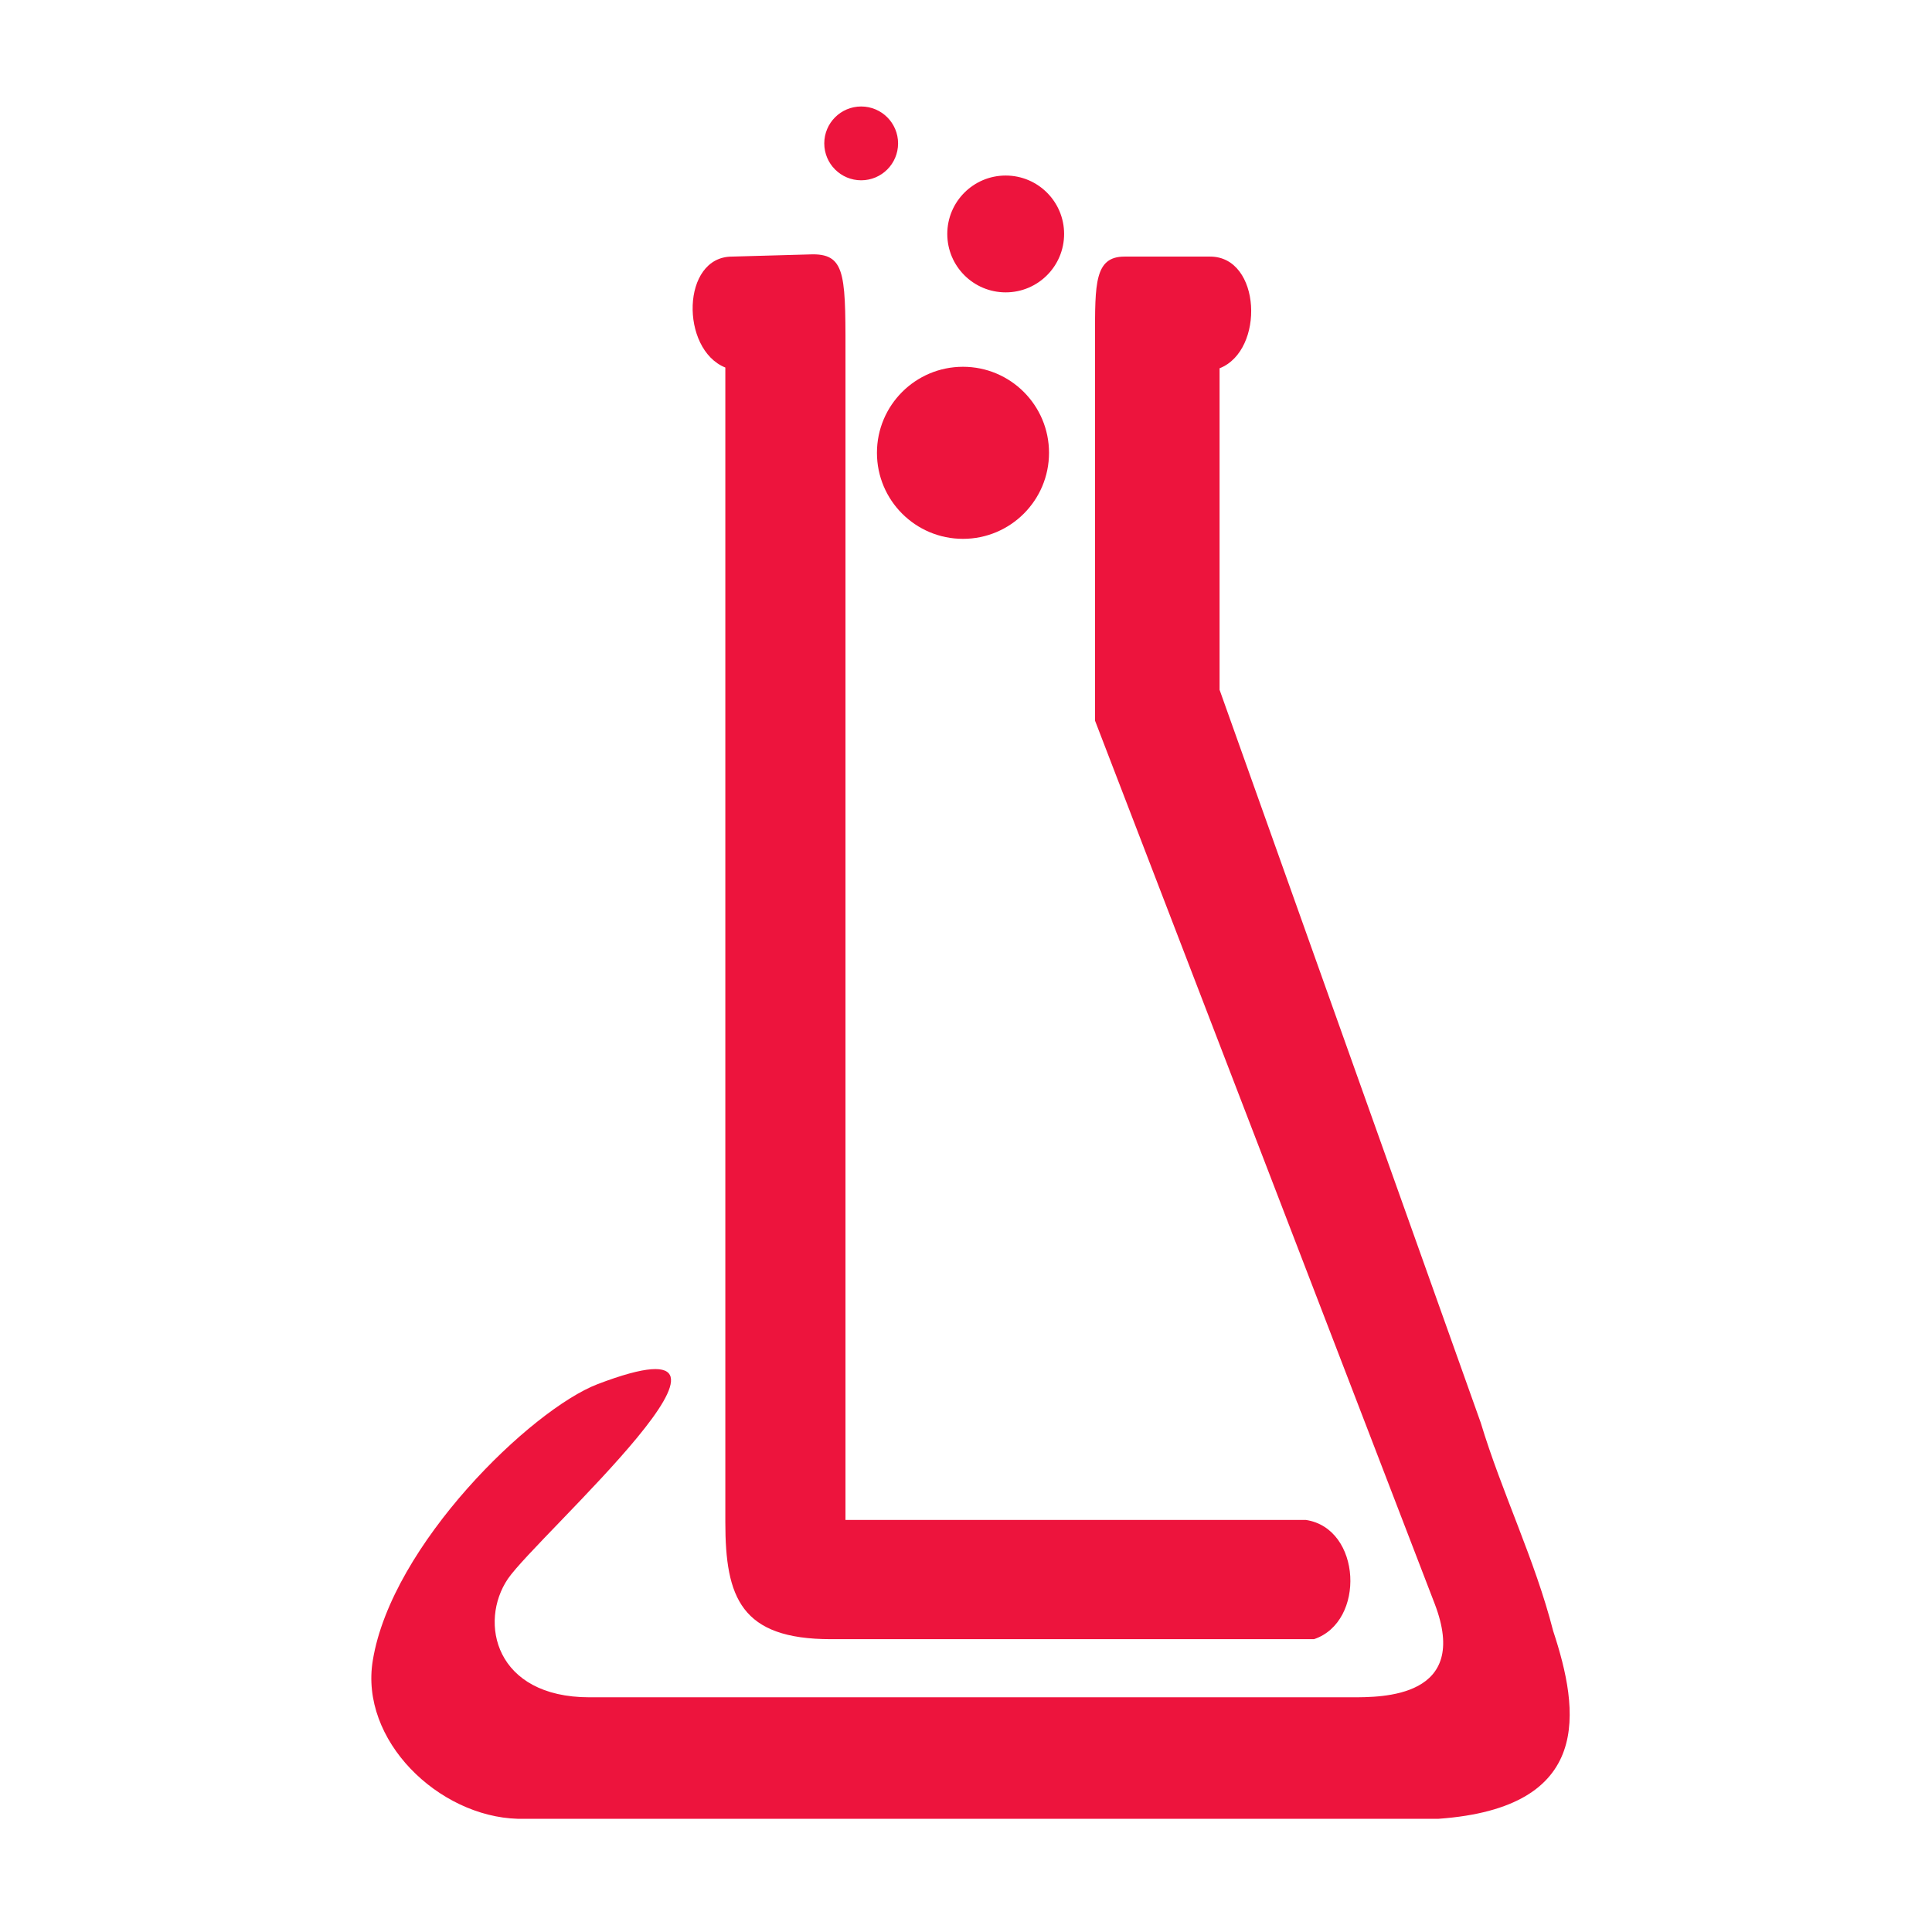
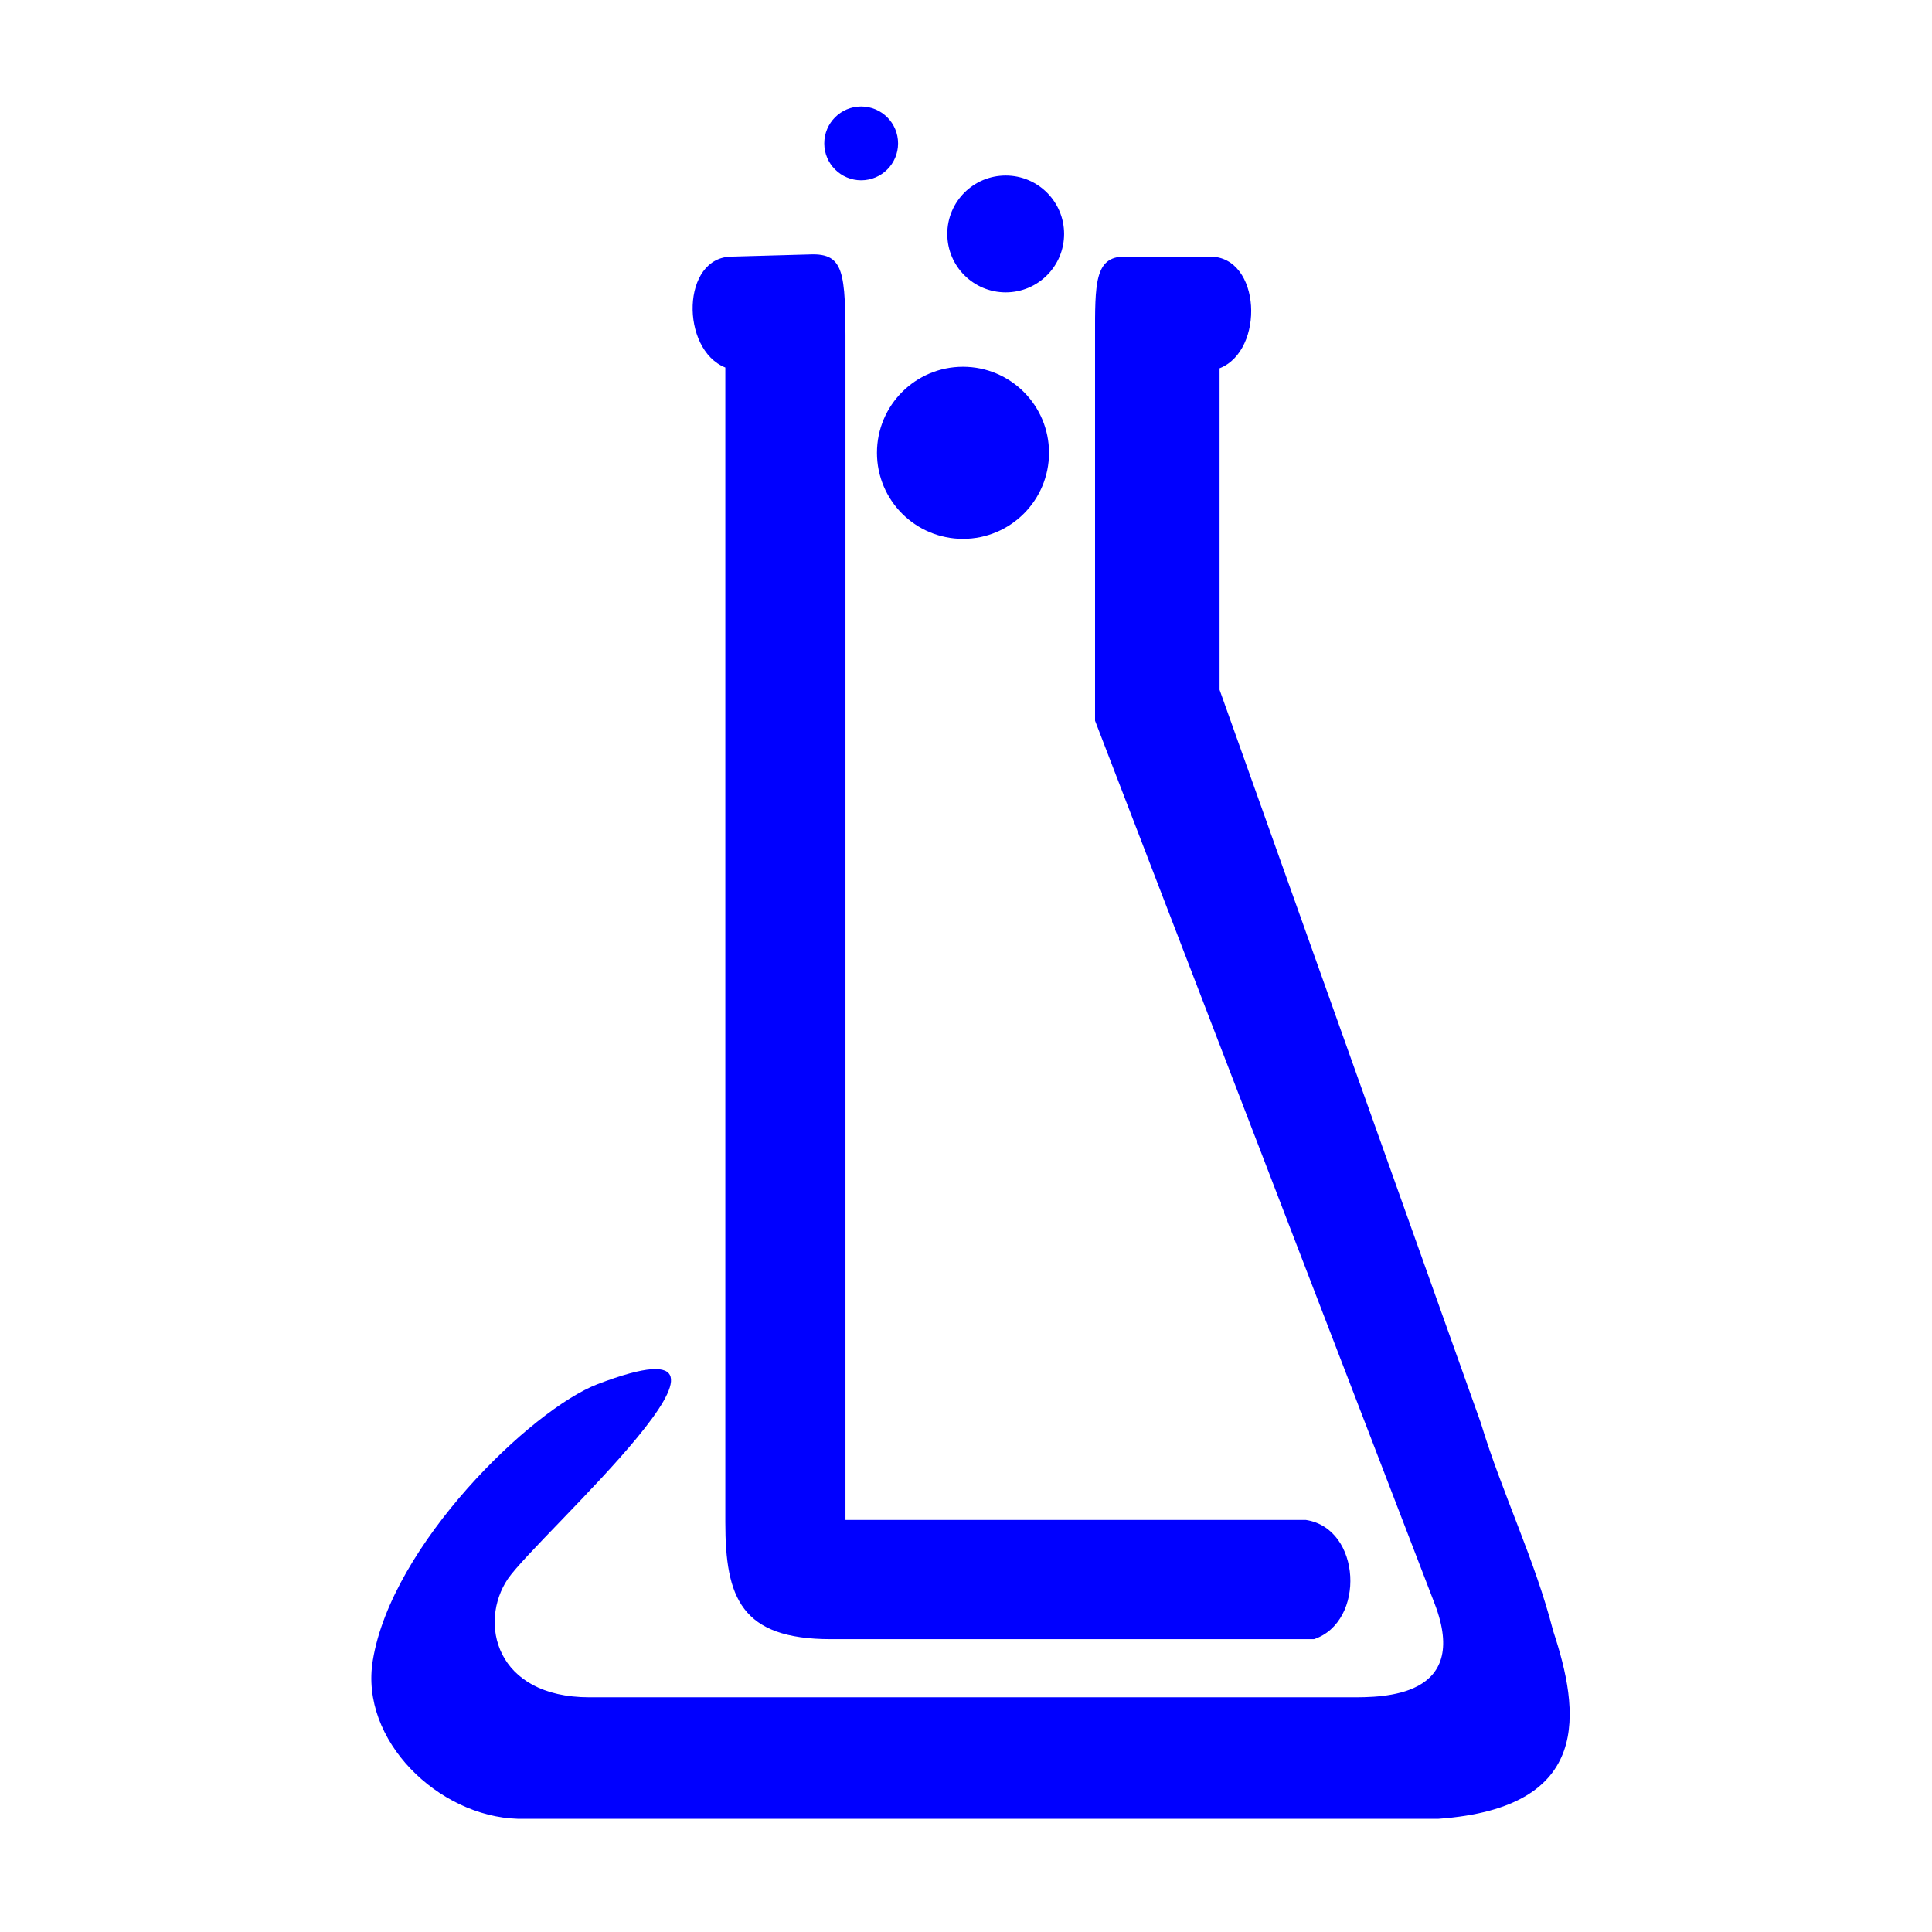
- <svg xmlns="http://www.w3.org/2000/svg" width="26px" height="26px" viewBox="0 0 256 256">
-   <g fill="#ed143d">
-     <path d="M149 34c-3.96 0-3.91 3.59-3.9 10.7v50.8l45 117c4.8 12.5-7 12.4-11 12.4h-101c-12.5 0-14.7-9.94-10.8-15.7 3.92-5.73 37.9-35.7 11.9-25.8-8.82 3.38-27.3 21.3-29.8 36.6-1.77 10.6 8.7 20.7 19.2 21h122c20.6-1.47 18.7-14.3 15.2-24.9-2.42-9.46-6.79-18.3-9.6-27.6l-34.6-97.1V48.8c6.02-2.36 5.51-14.8-1.25-14.8z" />
-     <path d="M97 34c-6.74 0-6.87 12.3-.89 14.7v153c0 10 2.07 15.5 14 15.5h64c6.87-2.3 6.3-14.7-1.08-15.8h-61v-153c0-11.6.198-14.7-4.31-14.7z" />
-     <path d="M139 60a11.4 11.4 0 0 1-11.4 11.4A11.4 11.4 0 0 1 116.2 60a11.4 11.4 0 0 1 11.4-11.4A11.4 11.4 0 0 1 139 60zM141 31a7.74 7.74 0 0 1-7.74 7.74 7.74 7.74 0 0 1-7.74-7.74 7.74 7.74 0 0 1 7.74-7.74A7.74 7.74 0 0 1 141 31zM119 19a4.89 4.89 0 0 1-4.89 4.89 4.89 4.89 0 0 1-4.89-4.89 4.89 4.89 0 0 1 4.89-4.89A4.89 4.89 0 0 1 119 19z" />
-   </g>
+ <svg xmlns="http://www.w3.org/2000/svg" width="26px" height="26px" viewBox="0 0 256 256" fill="blue">
+   <path d="M149 34c-3.96 0-3.91 3.59-3.9 10.7v50.8l45 117c4.8 12.5-7 12.4-11 12.4h-101c-12.5 0-14.7-9.94-10.8-15.7 3.92-5.73 37.9-35.7 11.9-25.8-8.82 3.38-27.3 21.3-29.8 36.6-1.77 10.6 8.7 20.7 19.2 21h122c20.6-1.47 18.7-14.3 15.2-24.9-2.42-9.46-6.79-18.3-9.6-27.6l-34.6-97.1V48.8c6.02-2.36 5.51-14.8-1.25-14.8z" />
+   <path d="M97 34c-6.74 0-6.87 12.3-.89 14.7v153c0 10 2.07 15.5 14 15.5h64c6.87-2.3 6.3-14.7-1.08-15.8h-61v-153c0-11.6.198-14.7-4.31-14.7z" />
+   <path d="M139 60a11.4 11.4 0 0 1-11.4 11.4A11.4 11.4 0 0 1 116.2 60a11.4 11.4 0 0 1 11.4-11.4A11.4 11.4 0 0 1 139 60zM141 31a7.74 7.74 0 0 1-7.74 7.74 7.74 7.74 0 0 1-7.74-7.74 7.74 7.74 0 0 1 7.74-7.74A7.74 7.74 0 0 1 141 31zM119 19a4.89 4.89 0 0 1-4.89 4.89 4.89 4.89 0 0 1-4.89-4.89 4.89 4.89 0 0 1 4.89-4.89A4.89 4.89 0 0 1 119 19z" />
</svg>
